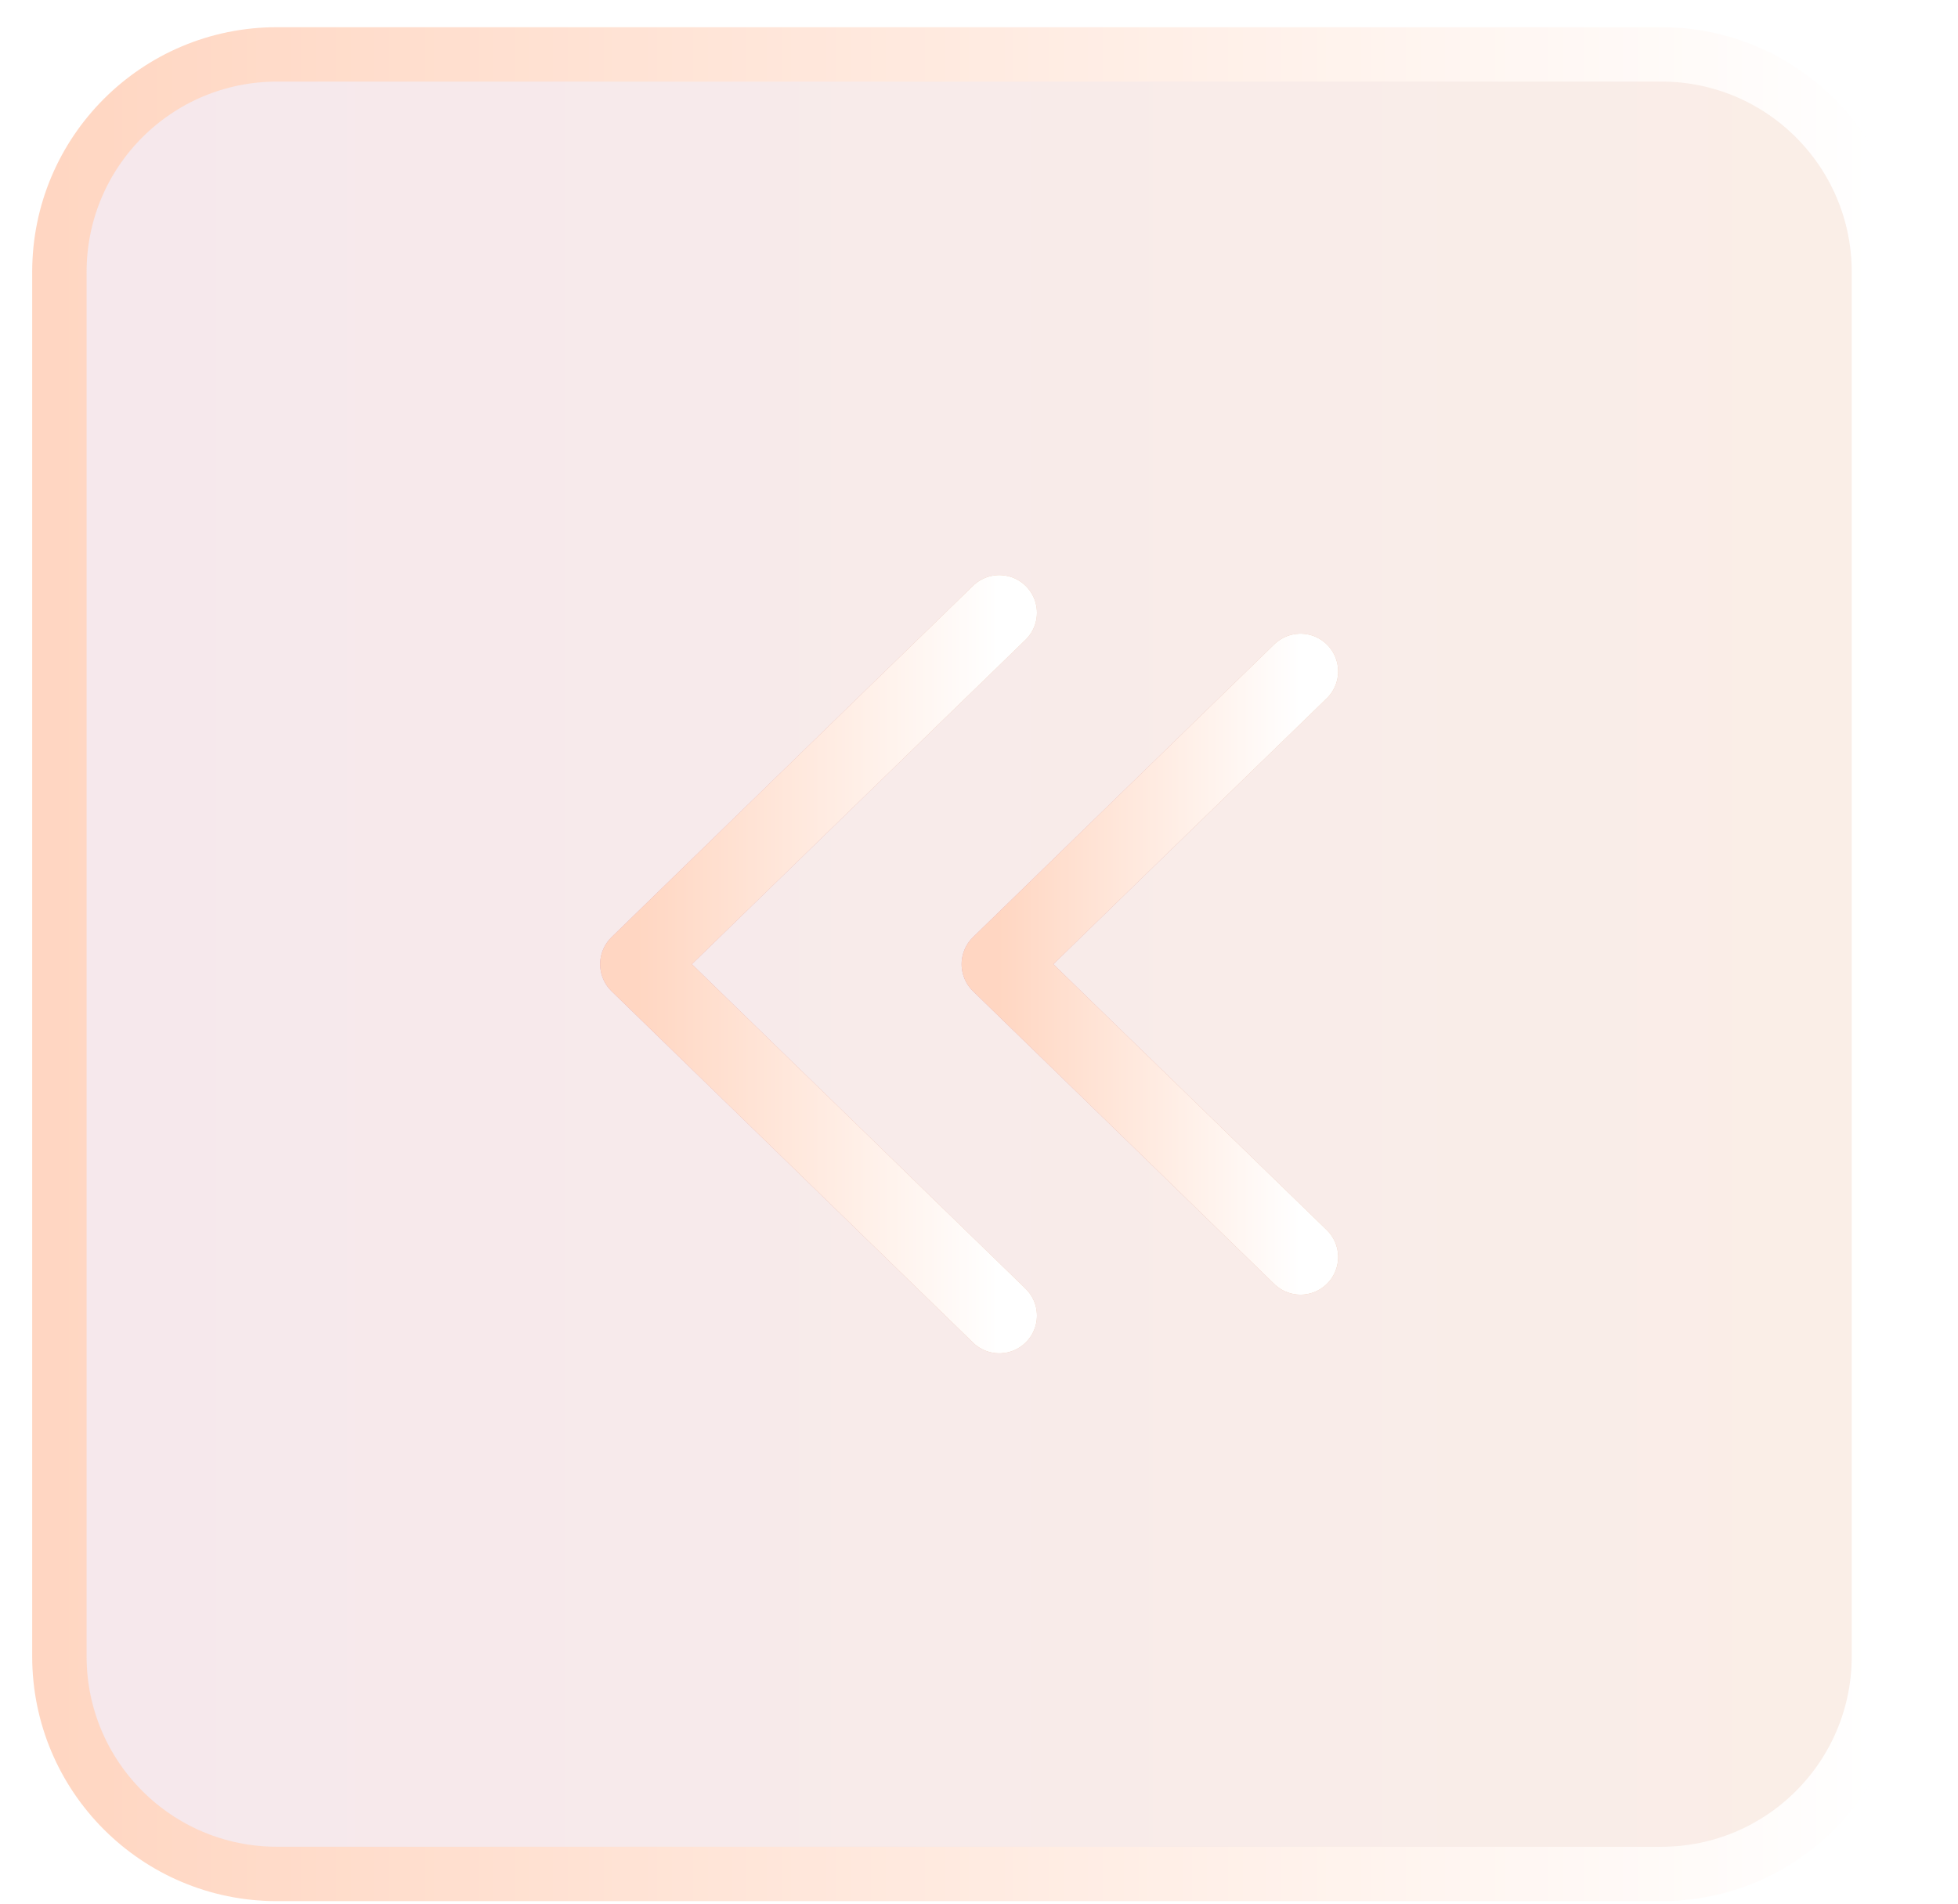
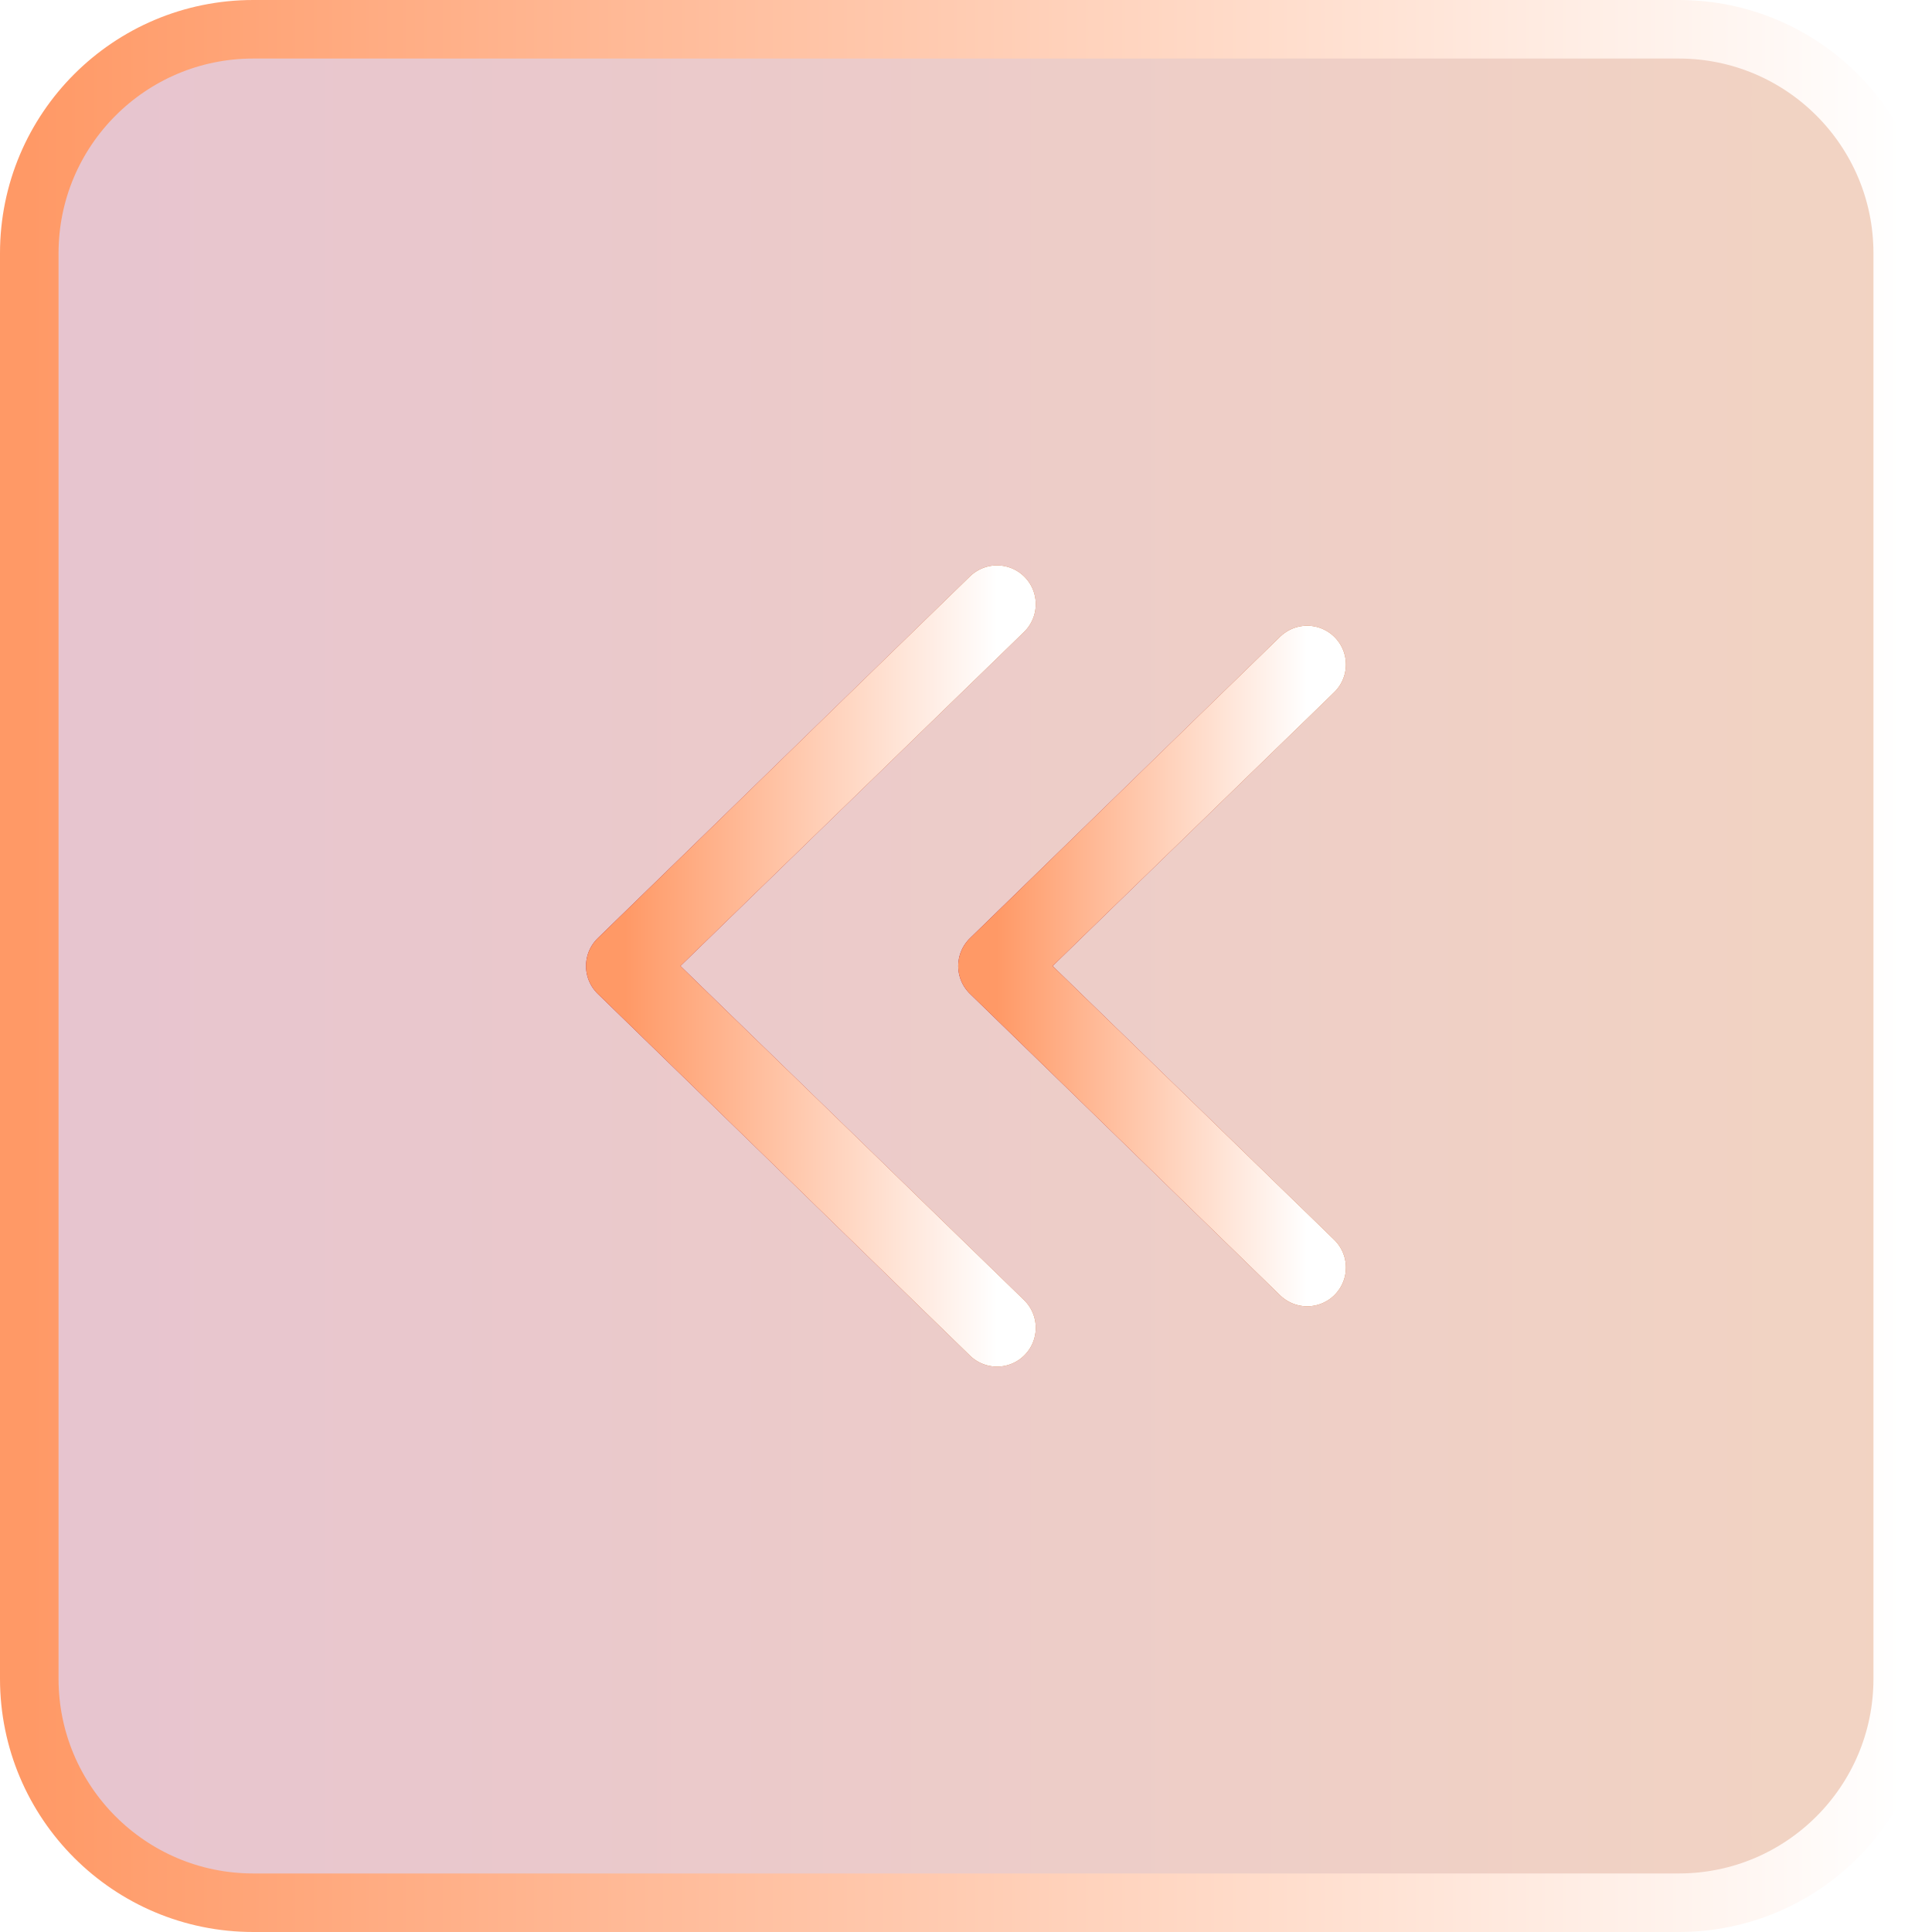
- <svg xmlns="http://www.w3.org/2000/svg" width="36" height="35" viewBox="0 0 36 35" fill="none">
-   <g opacity="0.4">
-     <rect width="33.454" height="33.454" rx="4" transform="matrix(-1 0 0 1 34.5459 1)" fill="url(#paint0_linear_789_69153)" fill-opacity="0.24" />
-     <rect width="33.454" height="33.454" rx="4" transform="matrix(-1 0 0 1 34.5459 1)" stroke="url(#paint1_linear_789_69153)" stroke-linecap="round" stroke-linejoin="round" />
-     <path d="M23.911 23.111L18.373 17.727L23.911 12.343" stroke="url(#paint2_linear_789_69153)" stroke-width="1.385" stroke-linecap="round" stroke-linejoin="round" />
-     <path d="M23.911 23.111L18.373 17.727L23.911 12.343" stroke="url(#paint3_linear_789_69153)" stroke-width="1.385" stroke-linecap="round" stroke-linejoin="round" />
-     <path d="M18.373 24.189L11.727 17.727L18.373 11.266" stroke="url(#paint4_linear_789_69153)" stroke-width="1.385" stroke-linecap="round" stroke-linejoin="round" />
-     <path d="M18.373 24.189L11.727 17.727L18.373 11.266" stroke="url(#paint5_linear_789_69153)" stroke-width="1.385" stroke-linecap="round" stroke-linejoin="round" />
-   </g>
+ <svg xmlns="http://www.w3.org/2000/svg" width="66" height="66" viewBox="0 0 66 66" fill="none">
+   <rect width="64" height="64" rx="7.652" transform="matrix(-1 0 0 1 65 1)" fill="url(#paint0_linear_928_17236)" fill-opacity="0.24" />
+   <rect width="64" height="64" rx="7.652" transform="matrix(-1 0 0 1 65 1)" stroke="url(#paint1_linear_928_17236)" stroke-width="2" stroke-linecap="round" stroke-linejoin="round" />
+   <path d="M44.654 43.301L34.059 33L44.654 22.7" stroke="url(#paint2_linear_928_17236)" stroke-width="2.649" stroke-linecap="round" stroke-linejoin="round" />
+   <path d="M44.654 43.301L34.059 33L44.654 22.7" stroke="url(#paint3_linear_928_17236)" stroke-width="2.649" stroke-linecap="round" stroke-linejoin="round" />
+   <path d="M34.059 45.361L21.344 33L34.059 20.639" stroke="url(#paint4_linear_928_17236)" stroke-width="2.649" stroke-linecap="round" stroke-linejoin="round" />
+   <path d="M34.059 45.361L21.344 33L34.059 20.639" stroke="url(#paint5_linear_928_17236)" stroke-width="2.649" stroke-linecap="round" stroke-linejoin="round" />
  <defs>
-     <linearGradient id="paint0_linear_789_69153" x1="33.454" y1="16.727" x2="0" y2="16.727" gradientUnits="userSpaceOnUse">
+     <linearGradient id="paint0_linear_928_17236" x1="64" y1="32" x2="0" y2="32" gradientUnits="userSpaceOnUse">
      <stop stop-color="#990939" />
      <stop offset="1" stop-color="#C84A01" />
    </linearGradient>
-     <linearGradient id="paint1_linear_789_69153" x1="33.454" y1="16.727" x2="0" y2="16.727" gradientUnits="userSpaceOnUse">
+     <linearGradient id="paint1_linear_928_17236" x1="64" y1="32" x2="0" y2="32" gradientUnits="userSpaceOnUse">
      <stop stop-color="#FF9966" />
      <stop offset="1" stop-color="white" />
    </linearGradient>
-     <linearGradient id="paint2_linear_789_69153" x1="18.373" y1="17.727" x2="23.911" y2="17.727" gradientUnits="userSpaceOnUse">
+     <linearGradient id="paint2_linear_928_17236" x1="34.059" y1="33" x2="44.654" y2="33" gradientUnits="userSpaceOnUse">
      <stop stop-color="#990939" />
      <stop offset="1" stop-color="#C84A01" />
    </linearGradient>
-     <linearGradient id="paint3_linear_789_69153" x1="18.373" y1="17.727" x2="23.911" y2="17.727" gradientUnits="userSpaceOnUse">
+     <linearGradient id="paint3_linear_928_17236" x1="34.059" y1="33" x2="44.654" y2="33" gradientUnits="userSpaceOnUse">
      <stop stop-color="#FF9966" />
      <stop offset="1" stop-color="white" />
    </linearGradient>
-     <linearGradient id="paint4_linear_789_69153" x1="11.727" y1="17.727" x2="18.373" y2="17.727" gradientUnits="userSpaceOnUse">
+     <linearGradient id="paint4_linear_928_17236" x1="21.344" y1="33" x2="34.059" y2="33" gradientUnits="userSpaceOnUse">
      <stop stop-color="#990939" />
      <stop offset="1" stop-color="#C84A01" />
    </linearGradient>
-     <linearGradient id="paint5_linear_789_69153" x1="11.727" y1="17.727" x2="18.373" y2="17.727" gradientUnits="userSpaceOnUse">
+     <linearGradient id="paint5_linear_928_17236" x1="21.344" y1="33" x2="34.059" y2="33" gradientUnits="userSpaceOnUse">
      <stop stop-color="#FF9966" />
      <stop offset="1" stop-color="white" />
    </linearGradient>
  </defs>
</svg>
